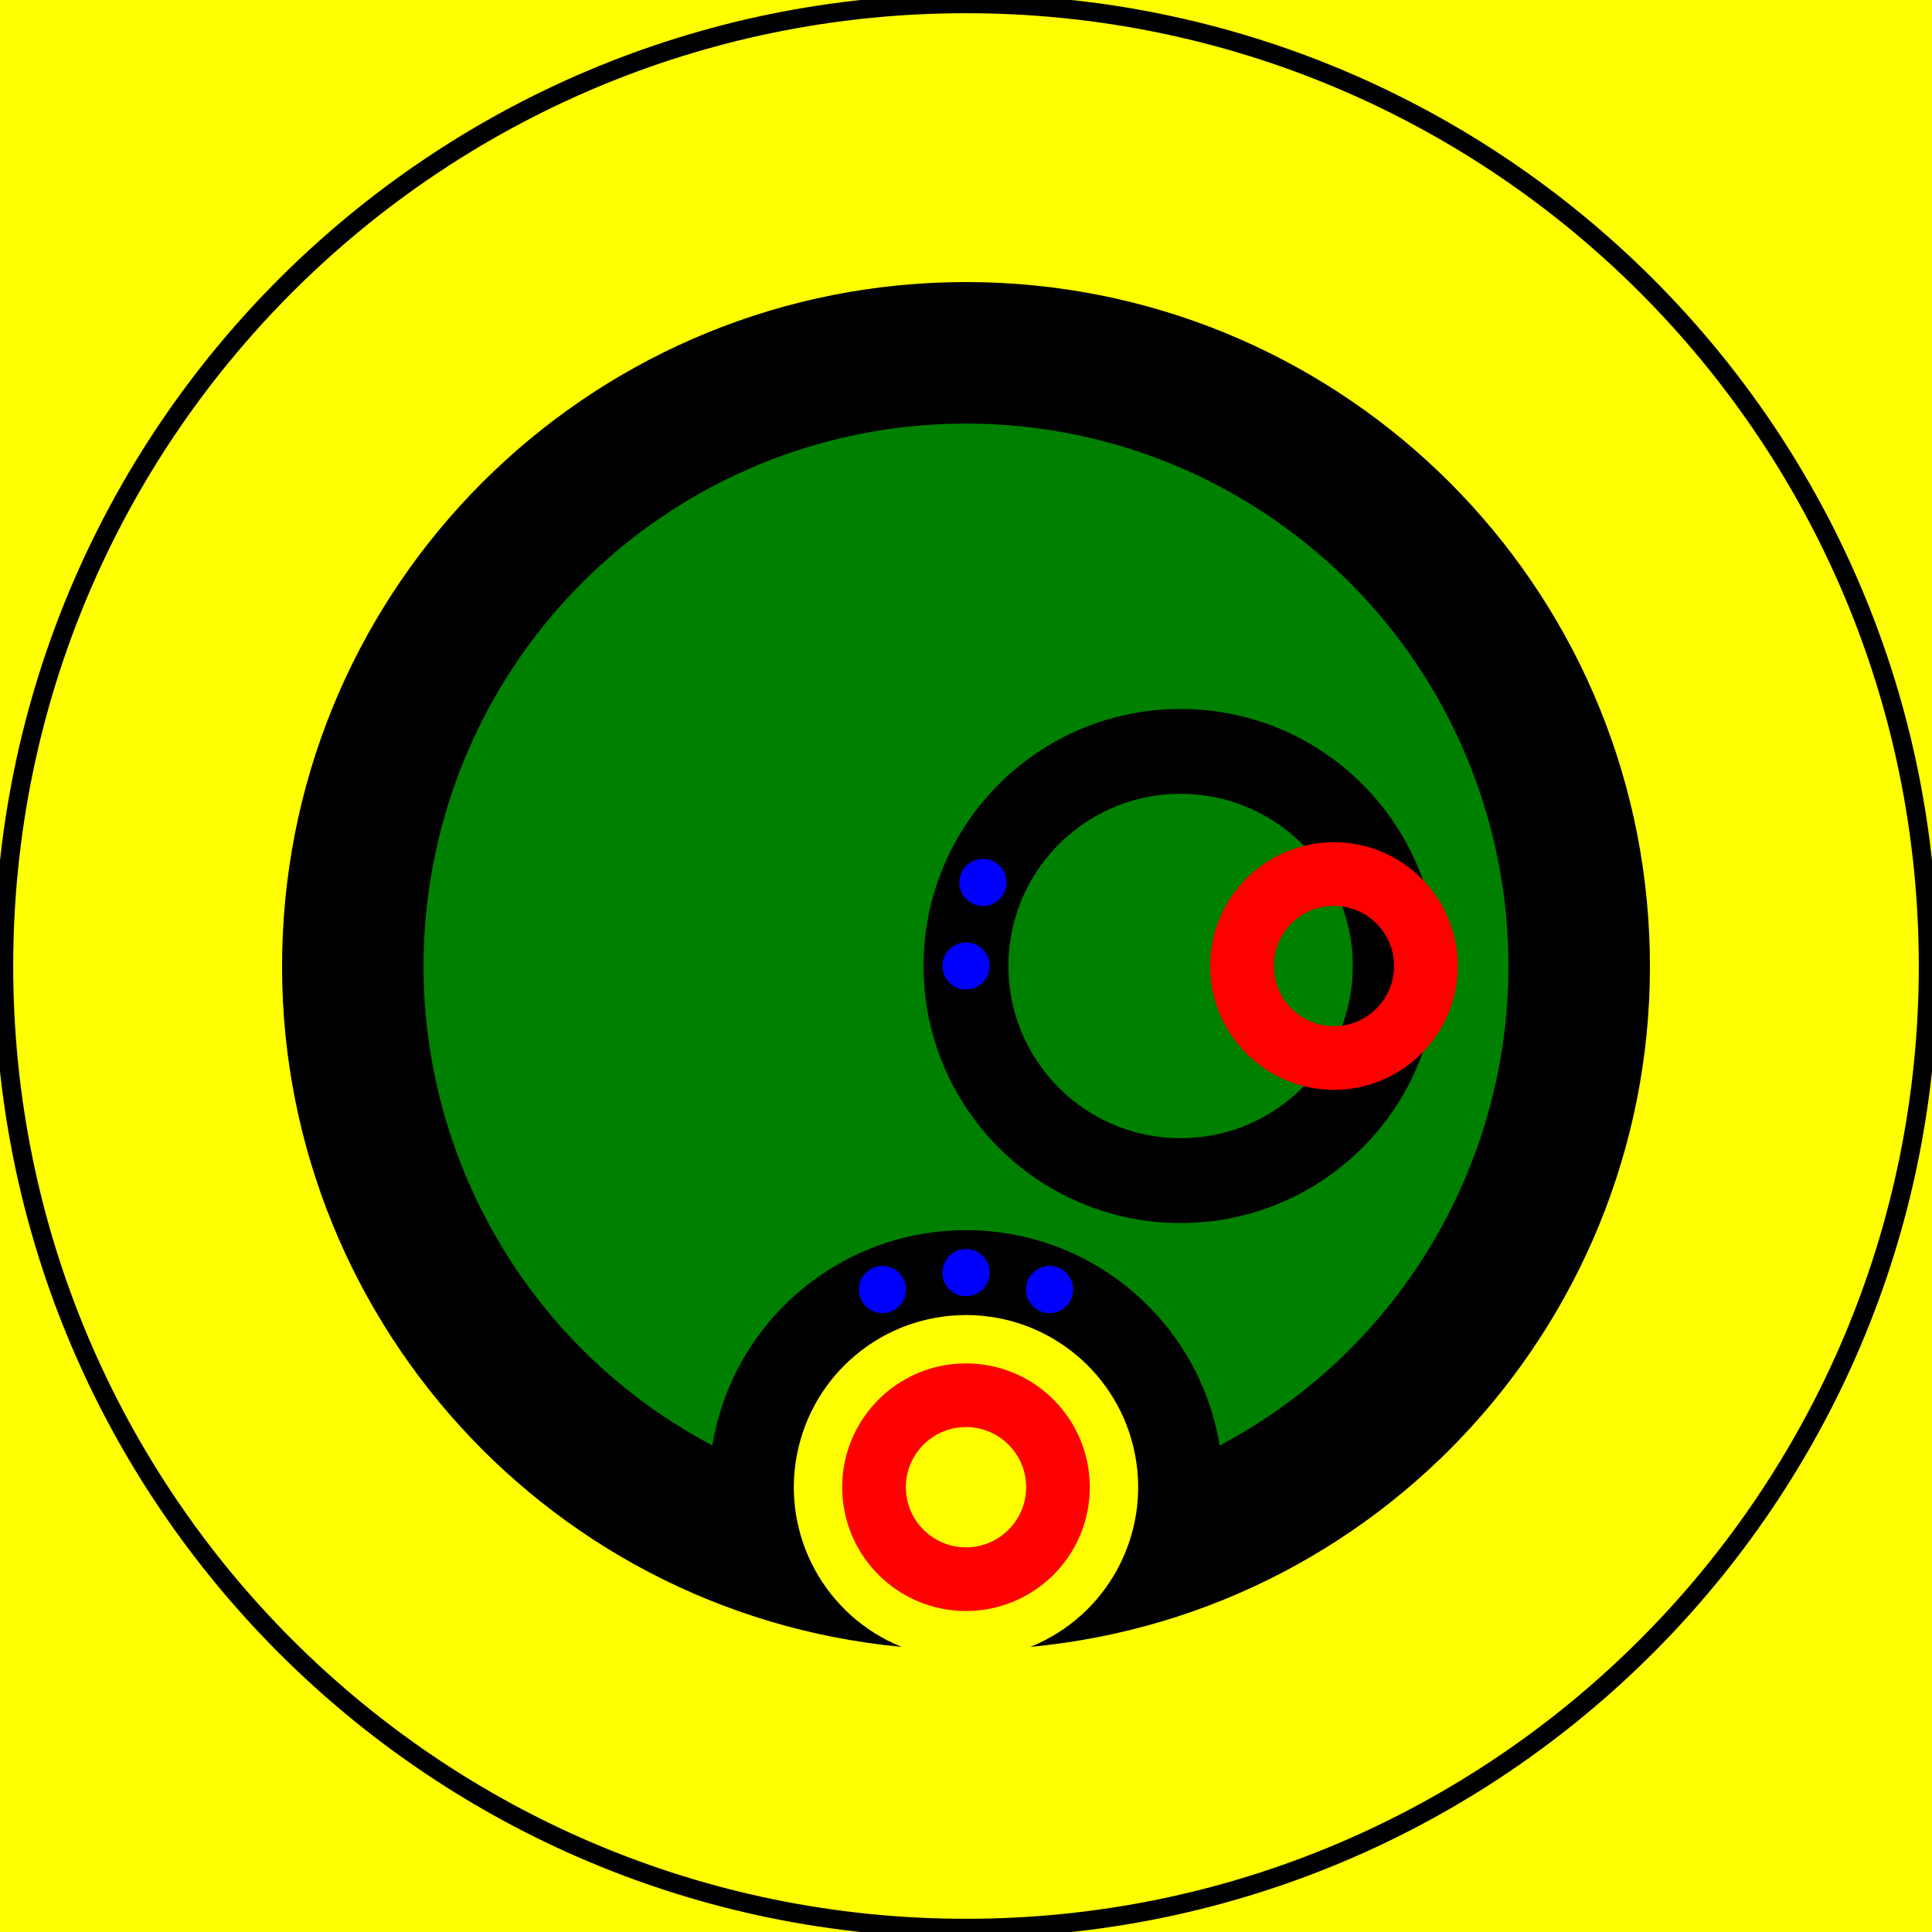
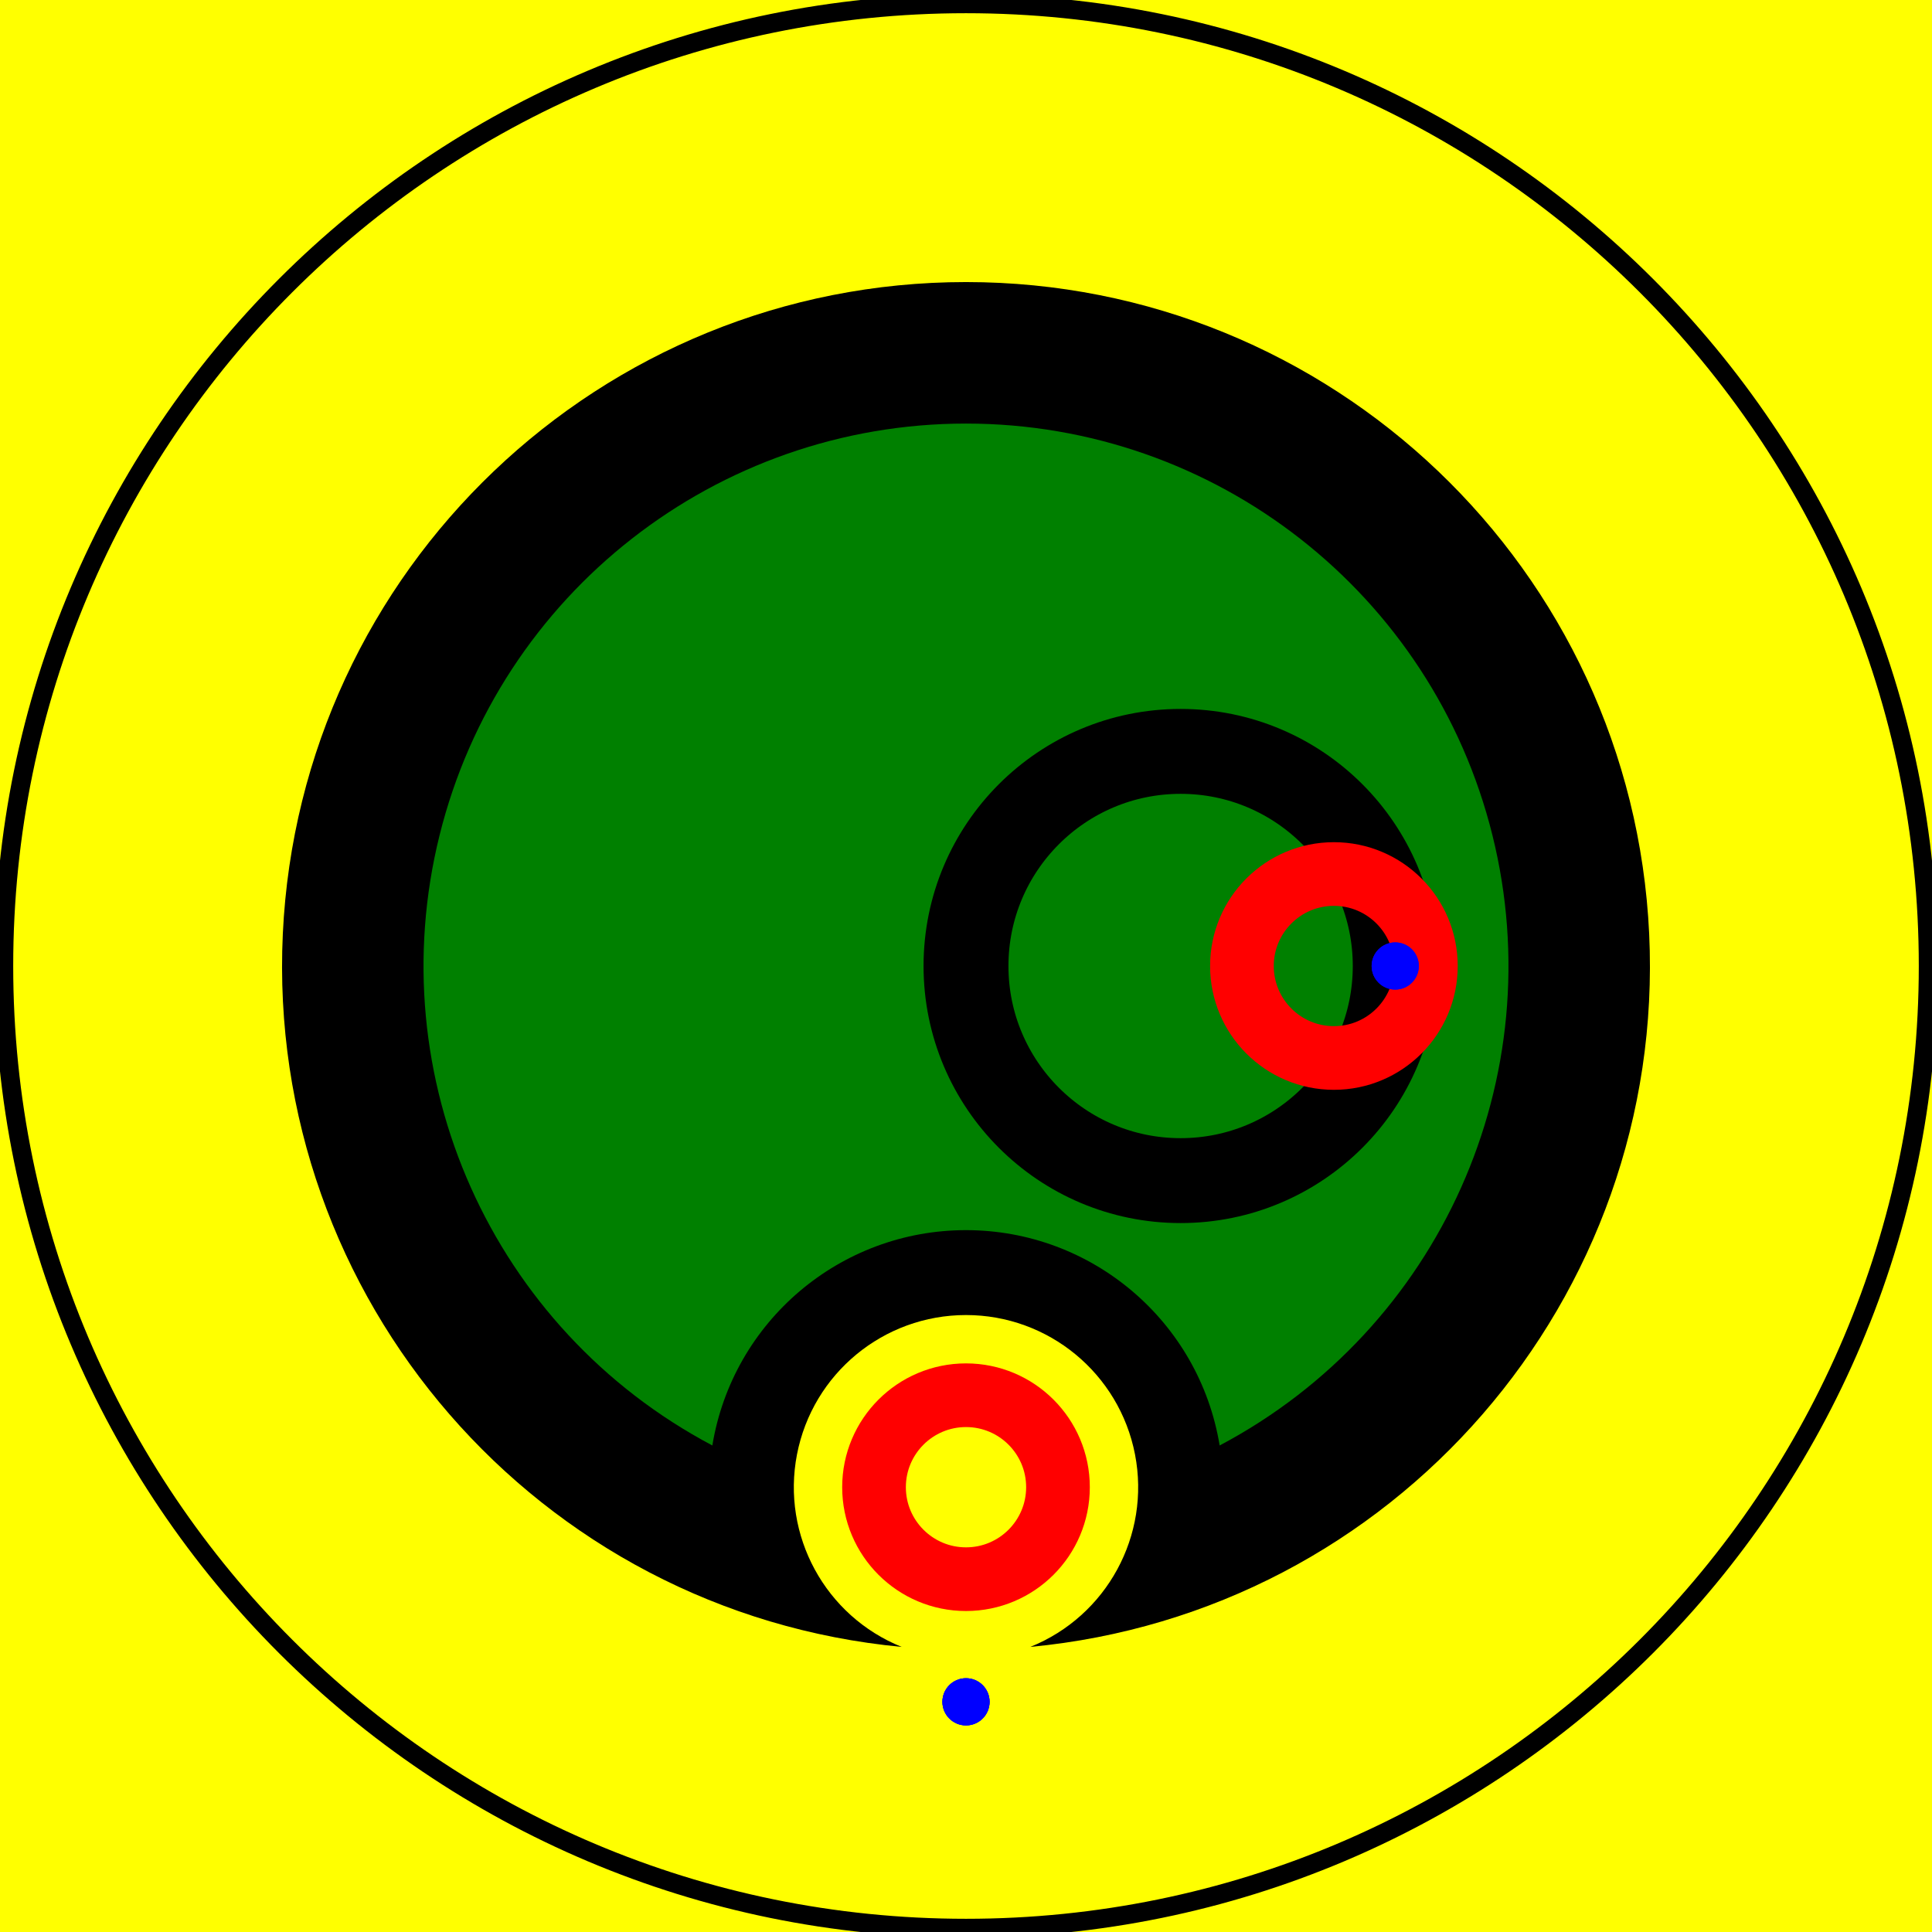
<svg xmlns="http://www.w3.org/2000/svg" viewBox="0 0 2048 2048">
  <rect fill="yellow" height="2048" stroke="none" width="2048" x="0" y="0" />
  <path d="M955.823,1745.787 A725,725,0,0,0,955.823,1745.787 A182.5,182.5,0,1,1,1092.177,1745.787 A725,725,0,1,0,955.823,1745.787 z" fill="black" stroke="none" stroke-width="0" />
  <path d="M755.115,1532.258 A575,575,0,0,0,755.115,1532.258 A272.5,272.5,0,0,1,1292.884,1532.258 A575,575,0,1,0,755.115,1532.258 z" fill="green" stroke="none" stroke-width="0" />
  <circle cx="1024" cy="1576.5" fill="none" r="97.5" stroke="red" stroke-width="67.5px" />
-   <circle cx="1112.593" cy="1366.959" fill="blue" r="25" stroke="none" />
-   <circle cx="1024" cy="1349" fill="blue" r="25" stroke="none" />
-   <circle cx="935.407" cy="1366.959" fill="blue" r="25" stroke="none" />
+   <circle cx="1024" cy="1804" fill="blue" r="25" stroke="none" />
+   <circle cx="1024" cy="1804" fill="blue" r="25" stroke="none" />
+   <circle cx="1024" cy="1804" fill="blue" r="25" stroke="none" />
  <circle cx="1251.5" cy="1024" fill="none" r="227.5" stroke="black" stroke-width="90px" />
  <circle cx="1414" cy="1024" fill="none" r="97.5" stroke="red" stroke-width="67.5px" />
-   <circle cx="1041.959" cy="935.407" fill="blue" r="25" stroke="none" />
-   <circle cx="1024" cy="1024" fill="blue" r="25" stroke="none" />
+   <circle cx="1479" cy="1024" fill="blue" r="25" stroke="none" />
+   <circle cx="1479" cy="1024" fill="blue" r="25" stroke="none" />
  <circle cx="1024" cy="1024" fill="none" r="1020" stroke="black" stroke-width="20" />
</svg>
